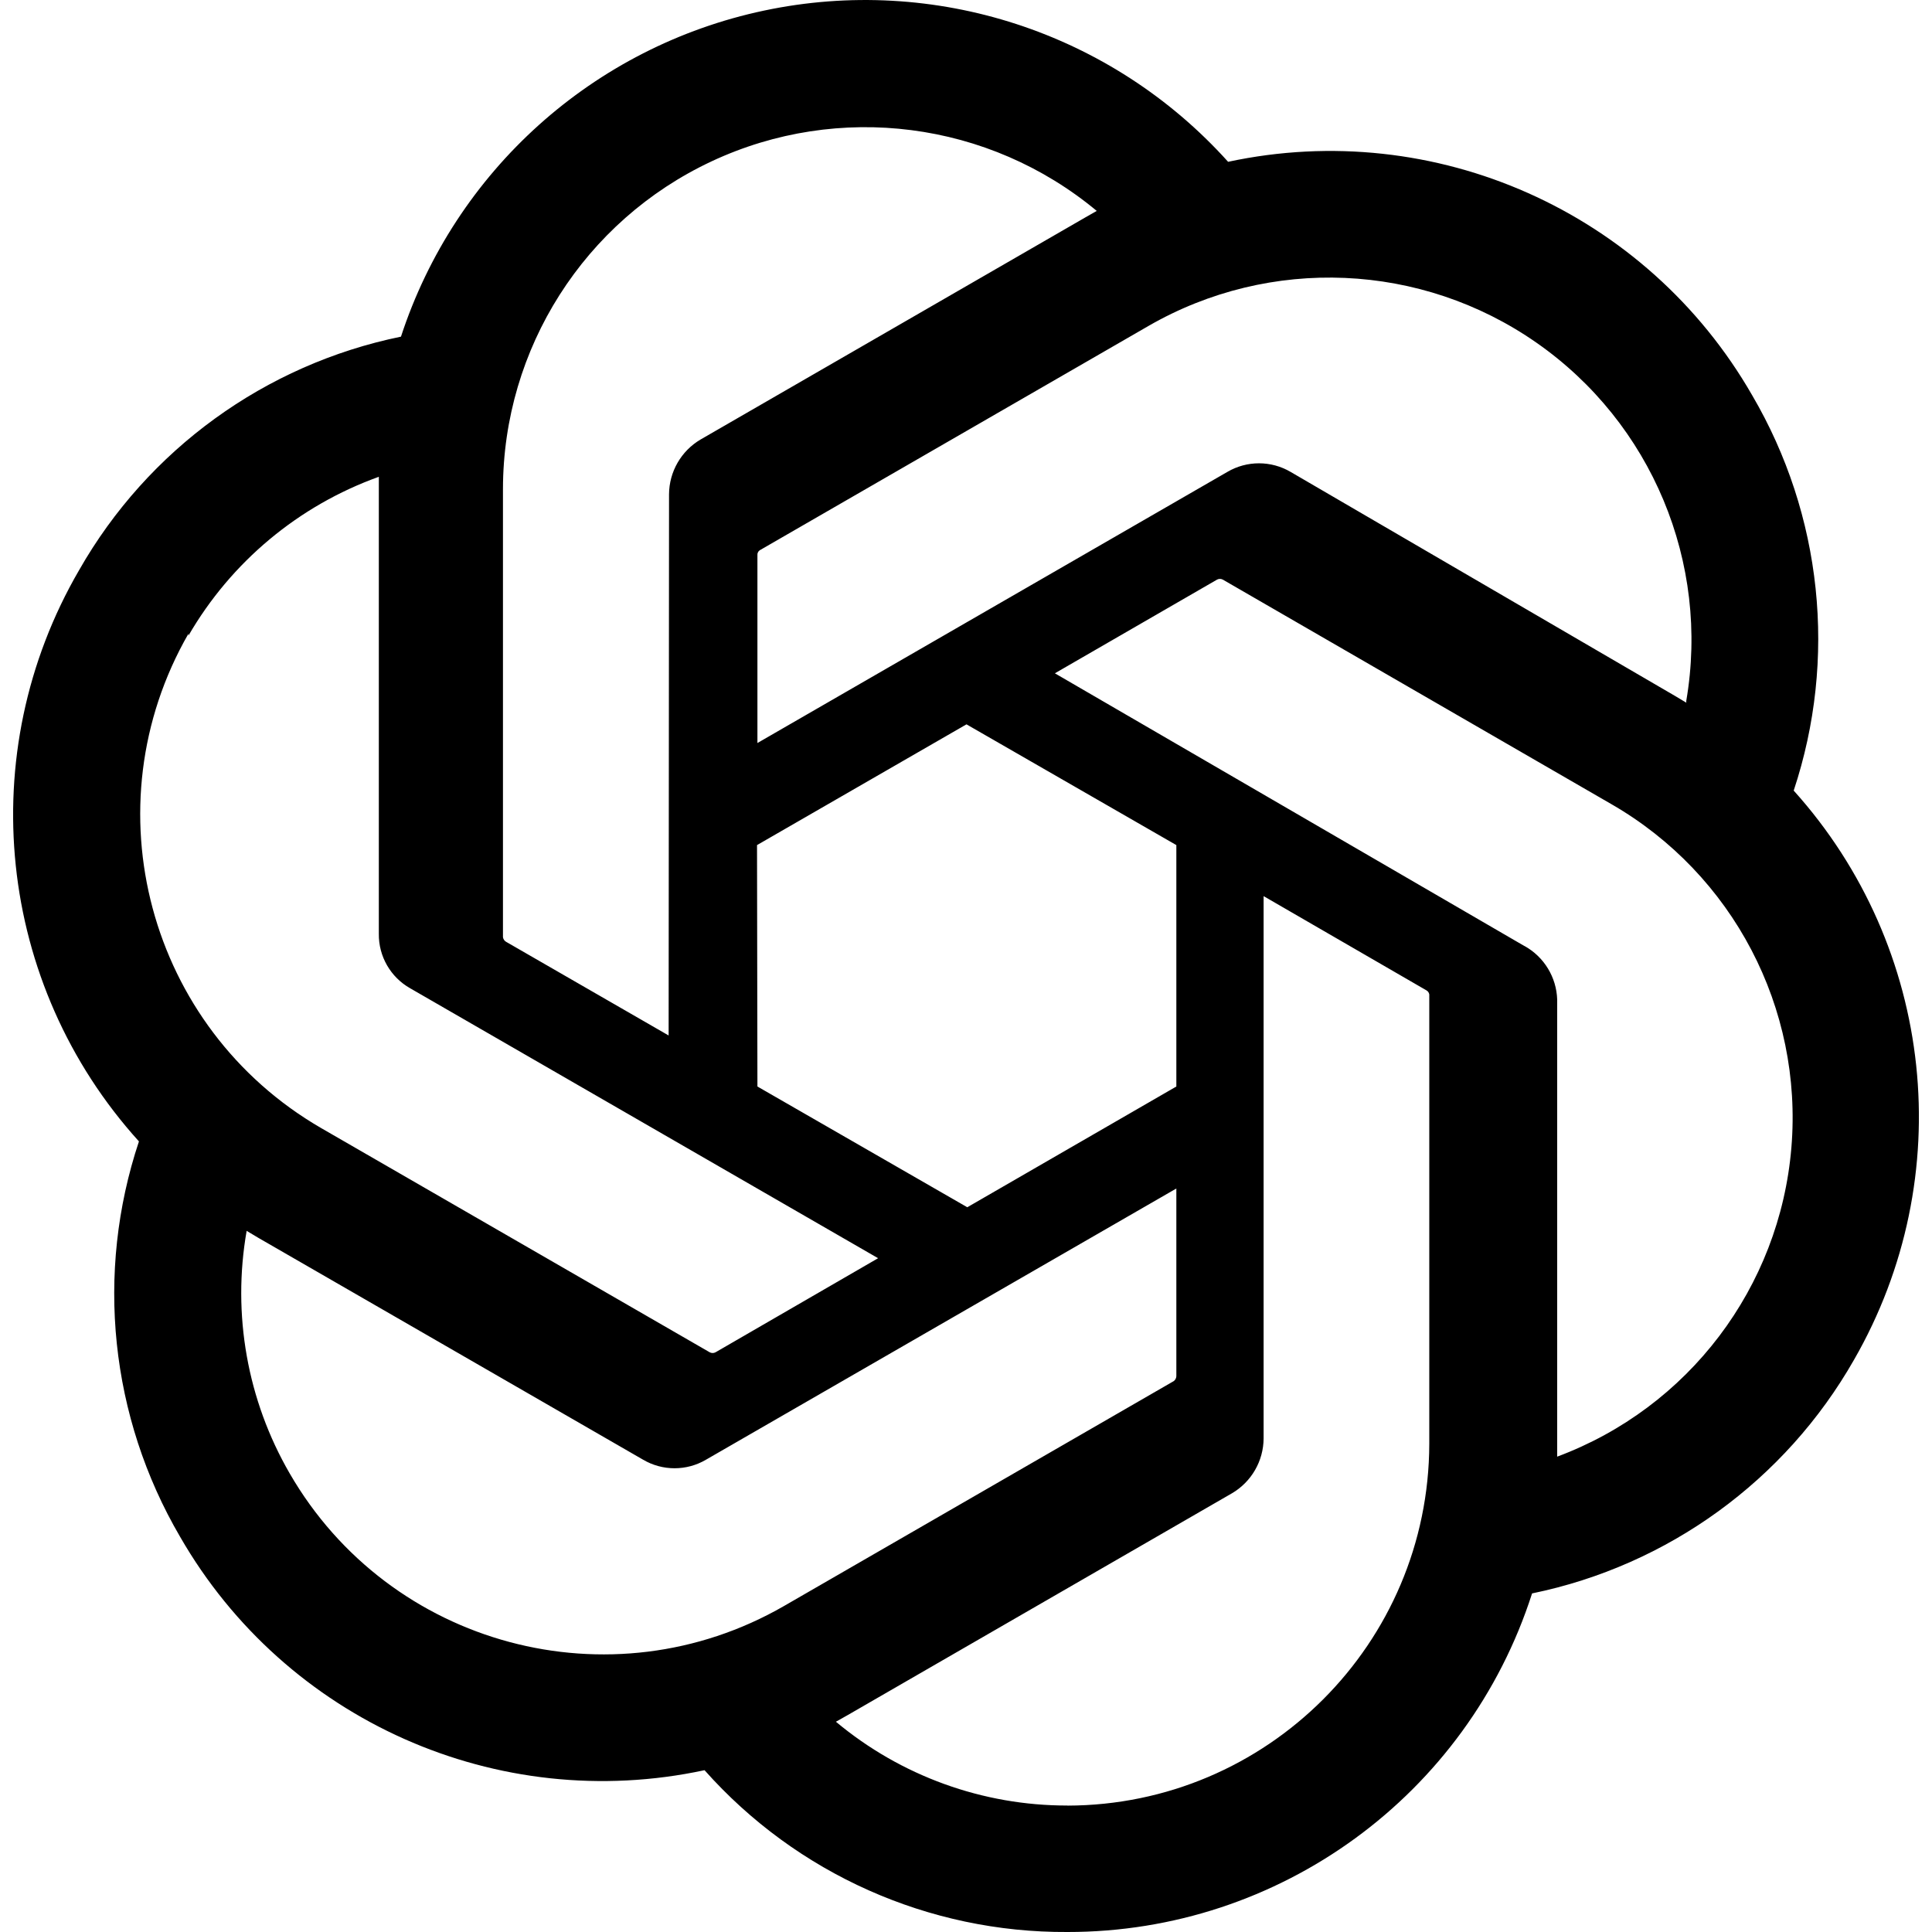
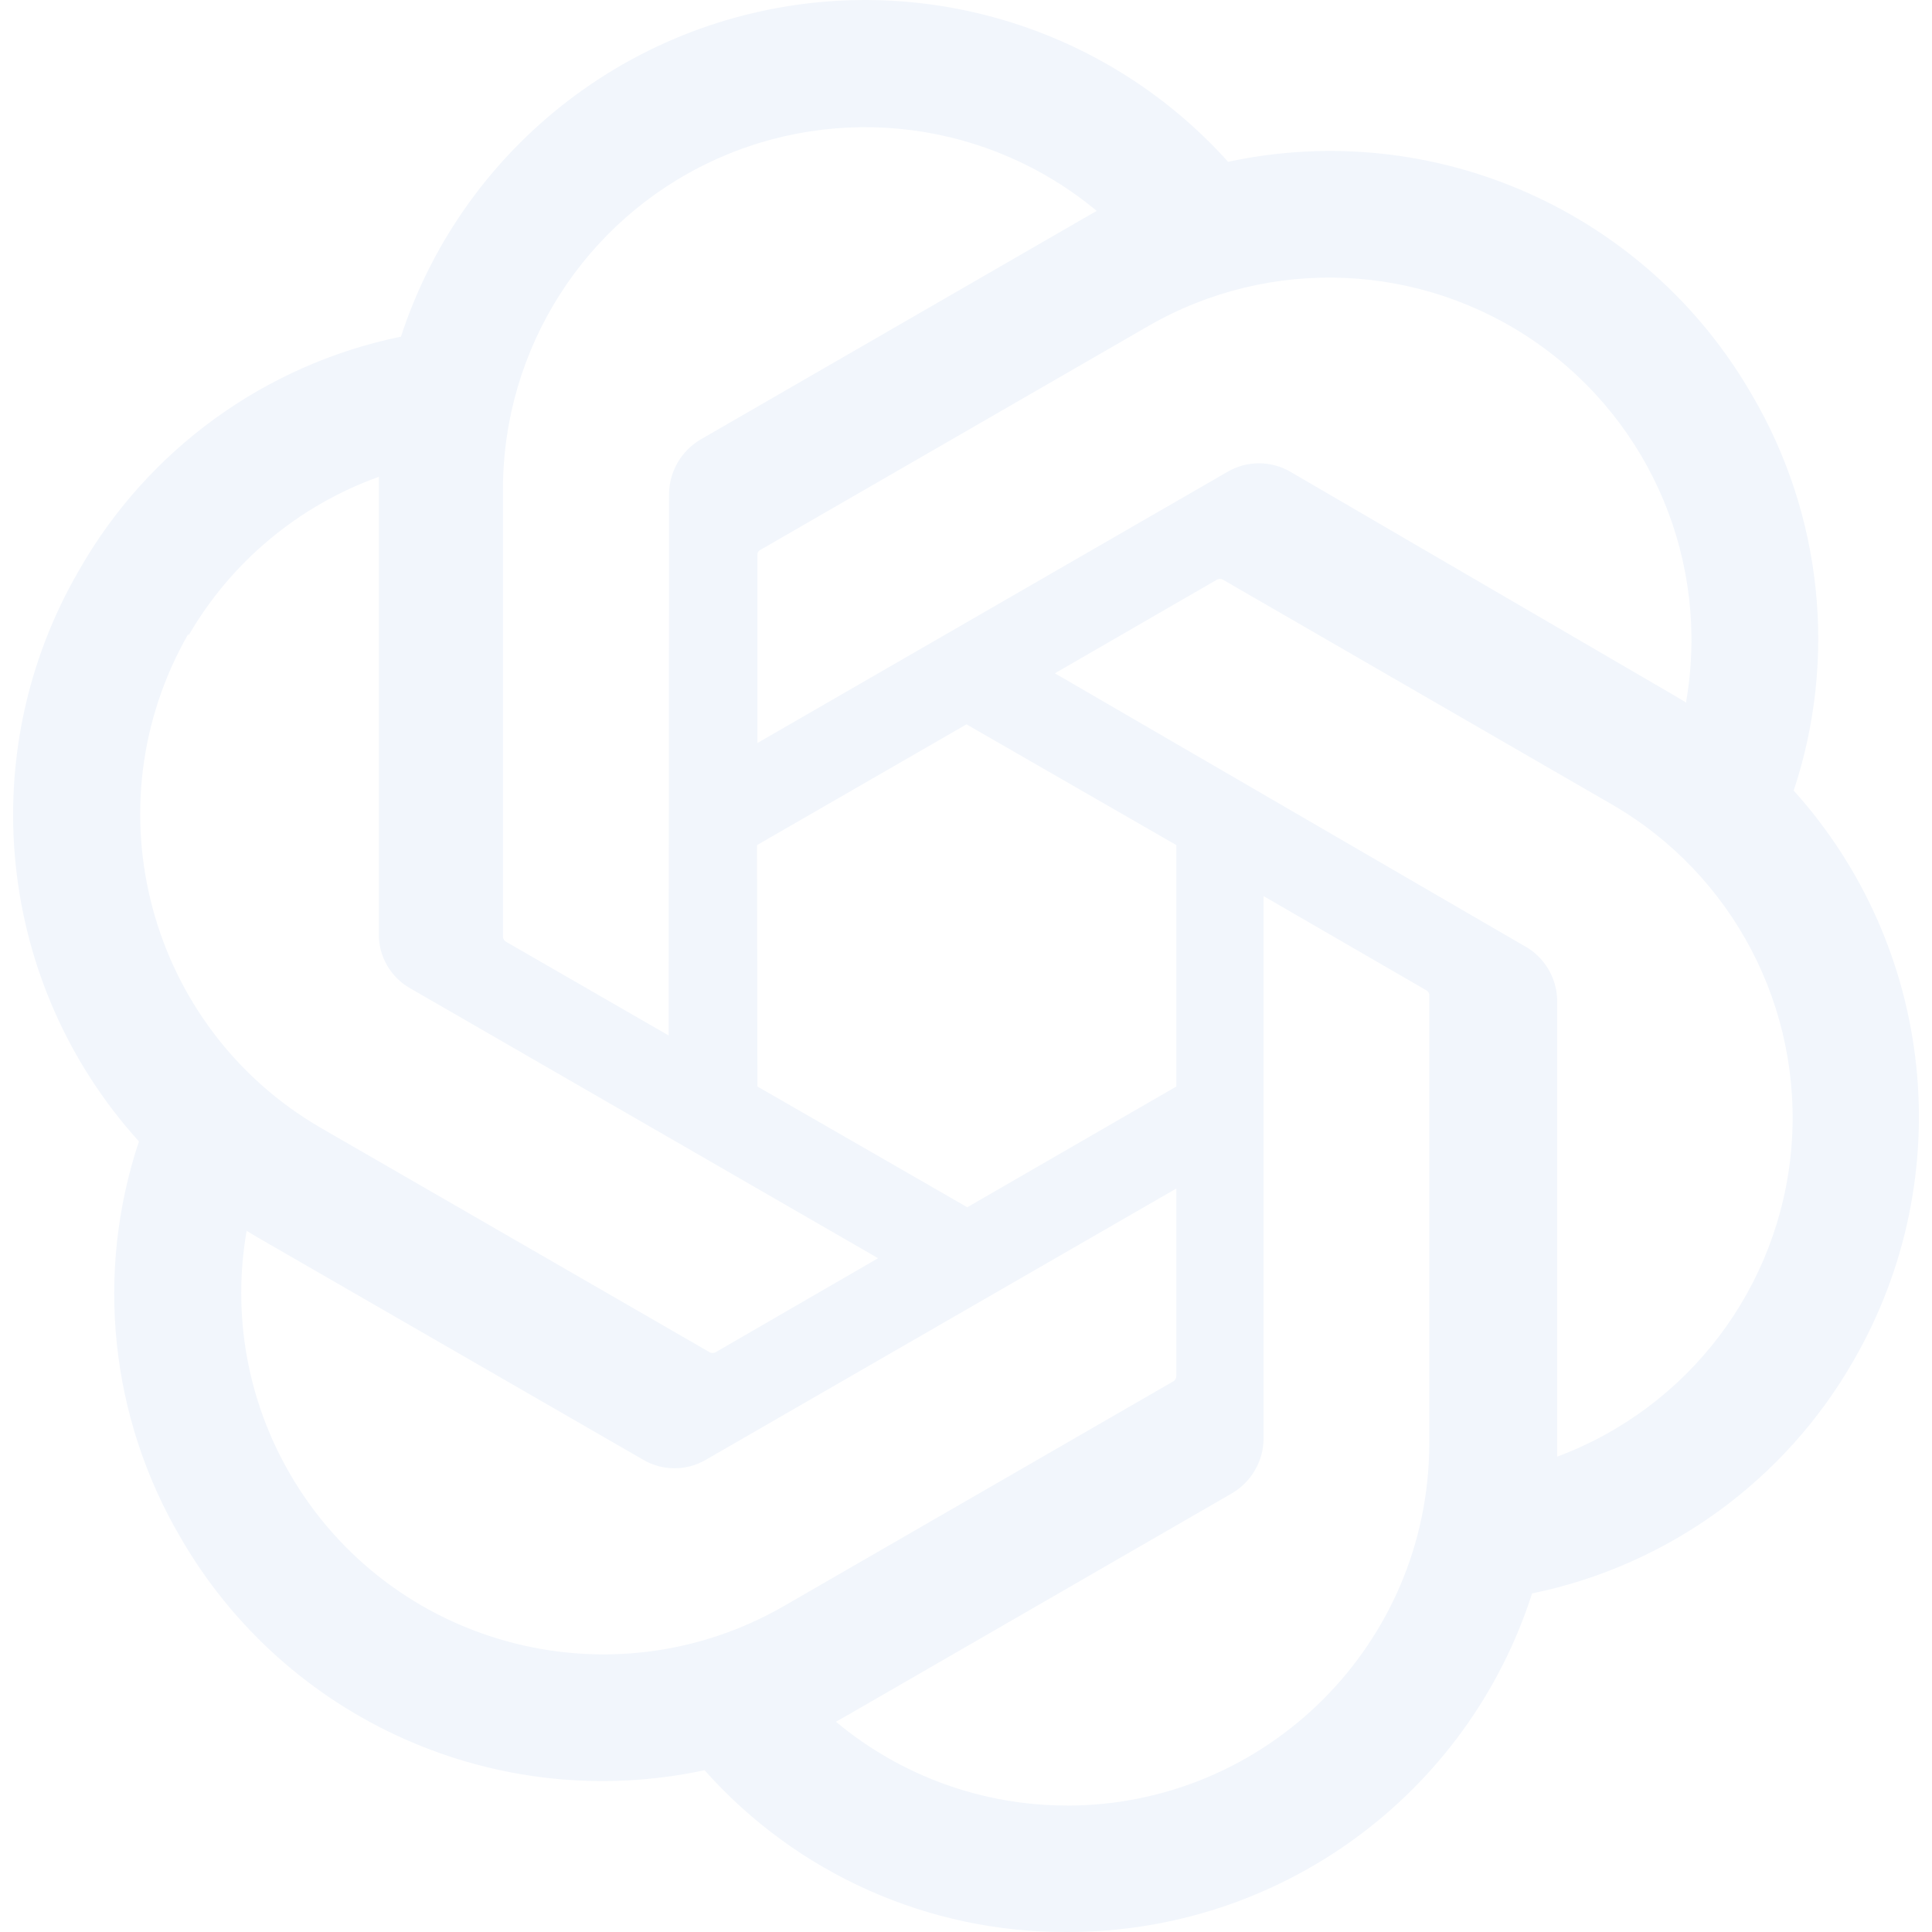
<svg xmlns="http://www.w3.org/2000/svg" role="img" viewBox="0 0 24 24">
-   <path fill="currentColor" d="M22.282 9.821a5.985 5.985 0 0 0-.516-4.911 6.046 6.046 0 0 0-6.51-2.9A6.065 6.065 0 0 0 4.981 4.182a5.985 5.985 0 0 0-3.998 2.9 6.046 6.046 0 0 0 .743 7.097 5.98 5.98 0 0 0 .511 4.911 6.051 6.051 0 0 0 6.515 2.9A5.985 5.985 0 0 0 13.26 24a6.056 6.056 0 0 0 5.772-4.206 5.989 5.989 0 0 0 3.998-2.9 6.056 6.056 0 0 0-.748-7.073zm-9.022 12.608a4.476 4.476 0 0 1-2.876-1.041l.142-.08 4.778-2.758a.795.795 0 0 0 .393-.681v-6.737l2.02 1.169a.071.071 0 0 1 .038.052v5.583a4.504 4.504 0 0 1-4.495 4.494zm-9.661-4.125a4.471 4.471 0 0 1-.535-3.014l.142.085 4.783 2.758a.771.771 0 0 0 .781 0l5.843-3.369v2.332a.08.08 0 0 1-.033.061L9.74 19.95a4.499 4.499 0 0 1-6.141-1.646zM2.341 7.896a4.485 4.485 0 0 1 2.365-1.973V11.6a.766.766 0 0 0 .388.676l5.814 3.354-2.02 1.169a.076.076 0 0 1-.071 0l-4.83-2.787A4.504 4.504 0 0 1 2.341 7.872zm16.596 3.856L13.104 8.364 15.119 7.2a.076.076 0 0 1 .071 0l4.83 2.791a4.494 4.494 0 0 1-.676 8.104v-5.677a.79.79 0 0 0-.407-.667zm2.011-3.023l-.142-.085-4.774-2.782a.776.776 0 0 0-.785 0L9.409 9.23V6.897a.066.066 0 0 1 .028-.061l4.83-2.787a4.499 4.499 0 0 1 6.68 4.66zM8.306 12.863l-2.02-1.164a.08.08 0 0 1-.038-.057V6.074a4.499 4.499 0 0 1 7.376-3.454l-.142.081L8.704 5.459a.795.795 0 0 0-.393.681zm1.098-2.365l2.602-1.5 2.607 1.5v2.999l-2.597 1.5-2.607-1.5Z" />
+   <path style="fill:#f2f6fc;fill-opacity:1" d="M22.282 9.821a5.985 5.985 0 0 0-.516-4.911 6.046 6.046 0 0 0-6.51-2.9A6.065 6.065 0 0 0 4.981 4.182a5.985 5.985 0 0 0-3.998 2.9 6.046 6.046 0 0 0 .743 7.097 5.98 5.98 0 0 0 .511 4.911 6.051 6.051 0 0 0 6.515 2.9A5.985 5.985 0 0 0 13.26 24a6.056 6.056 0 0 0 5.772-4.206 5.989 5.989 0 0 0 3.998-2.9 6.056 6.056 0 0 0-.748-7.073zm-9.022 12.608a4.476 4.476 0 0 1-2.876-1.041l.142-.08 4.778-2.758a.795.795 0 0 0 .393-.681v-6.737l2.02 1.169a.071.071 0 0 1 .038.052v5.583a4.504 4.504 0 0 1-4.495 4.494zm-9.661-4.125a4.471 4.471 0 0 1-.535-3.014l.142.085 4.783 2.758a.771.771 0 0 0 .781 0l5.843-3.369v2.332a.08.08 0 0 1-.033.061L9.74 19.95a4.499 4.499 0 0 1-6.141-1.646zM2.341 7.896a4.485 4.485 0 0 1 2.365-1.973V11.6a.766.766 0 0 0 .388.676l5.814 3.354-2.02 1.169a.076.076 0 0 1-.071 0l-4.83-2.787A4.504 4.504 0 0 1 2.341 7.872zm16.596 3.856L13.104 8.364 15.119 7.2a.076.076 0 0 1 .071 0l4.83 2.791a4.494 4.494 0 0 1-.676 8.104v-5.677a.79.79 0 0 0-.407-.667zm2.011-3.023l-.142-.085-4.774-2.782a.776.776 0 0 0-.785 0L9.409 9.23V6.897a.066.066 0 0 1 .028-.061l4.83-2.787a4.499 4.499 0 0 1 6.68 4.66zM8.306 12.863l-2.02-1.164a.08.08 0 0 1-.038-.057V6.074a4.499 4.499 0 0 1 7.376-3.454l-.142.081L8.704 5.459a.795.795 0 0 0-.393.681zm1.098-2.365l2.602-1.5 2.607 1.5v2.999l-2.597 1.5-2.607-1.5Z" />
</svg>
